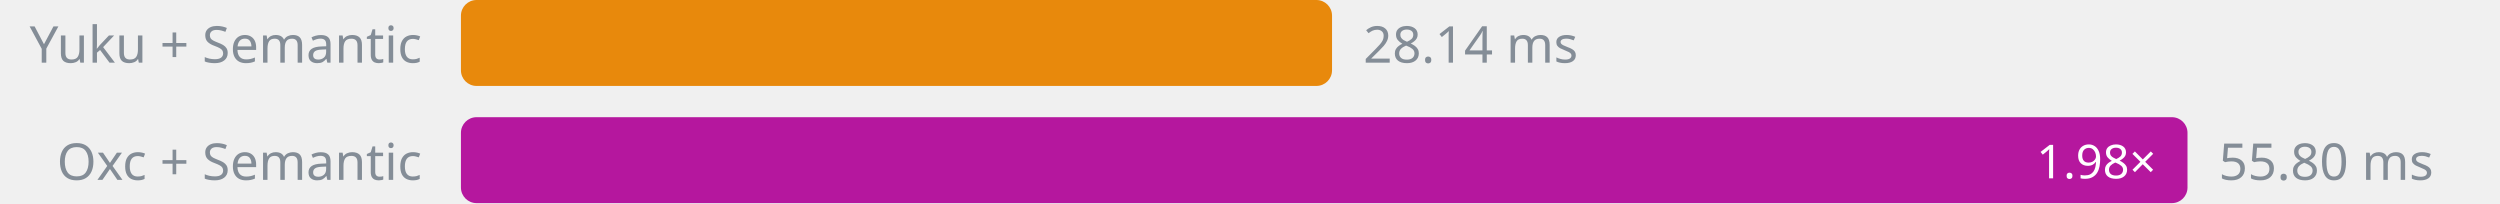
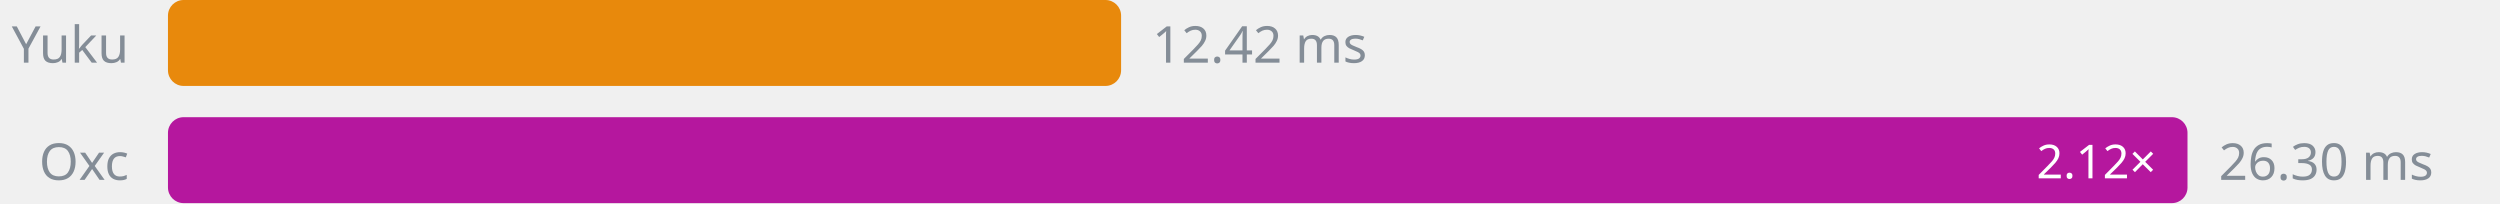
<svg xmlns="http://www.w3.org/2000/svg" width="640" height="52" viewBox="0 0 640 52">
  <style>
    text { font: 13px -apple-system, BlinkMacSystemFont, "Segoe UI", "Noto Sans", Helvetica, Arial, sans-serif; fill: #848d97; dominant-baseline: central; font-variant-numeric: tabular-nums }
    .ratio { font-size: 12px; fill: #fff }
  </style>
-   <text x="108" y="11" text-anchor="end">Yuku + Semantic</text>
-   <rect x="118" y="0" width="223" height="22" rx="4" fill="#E8890C" />
-   <text x="349" y="11">28.14 ms</text>
-   <text x="108" y="41" text-anchor="end">Oxc + Semantic</text>
-   <rect x="118" y="30" width="442" height="22" rx="4" fill="#B5179E" />
-   <text x="568" y="41">55.80 ms</text>
-   <text class="ratio" x="552" y="41" text-anchor="end">1.98×</text>
+   <text x="33" y="11" text-anchor="end">Yuku</text>
+   <rect x="43" y="0" width="244" height="22" rx="4" fill="#E8890C" />
+   <text x="295" y="11">12.42 ms</text>
+   <text x="33" y="41" text-anchor="end">Oxc</text>
+   <rect x="43" y="30" width="517" height="22" rx="4" fill="#B5179E" />
+   <text x="568" y="41">26.30 ms</text>
+   <text class="ratio" x="552" y="41" text-anchor="end">2.12×</text>
</svg>
